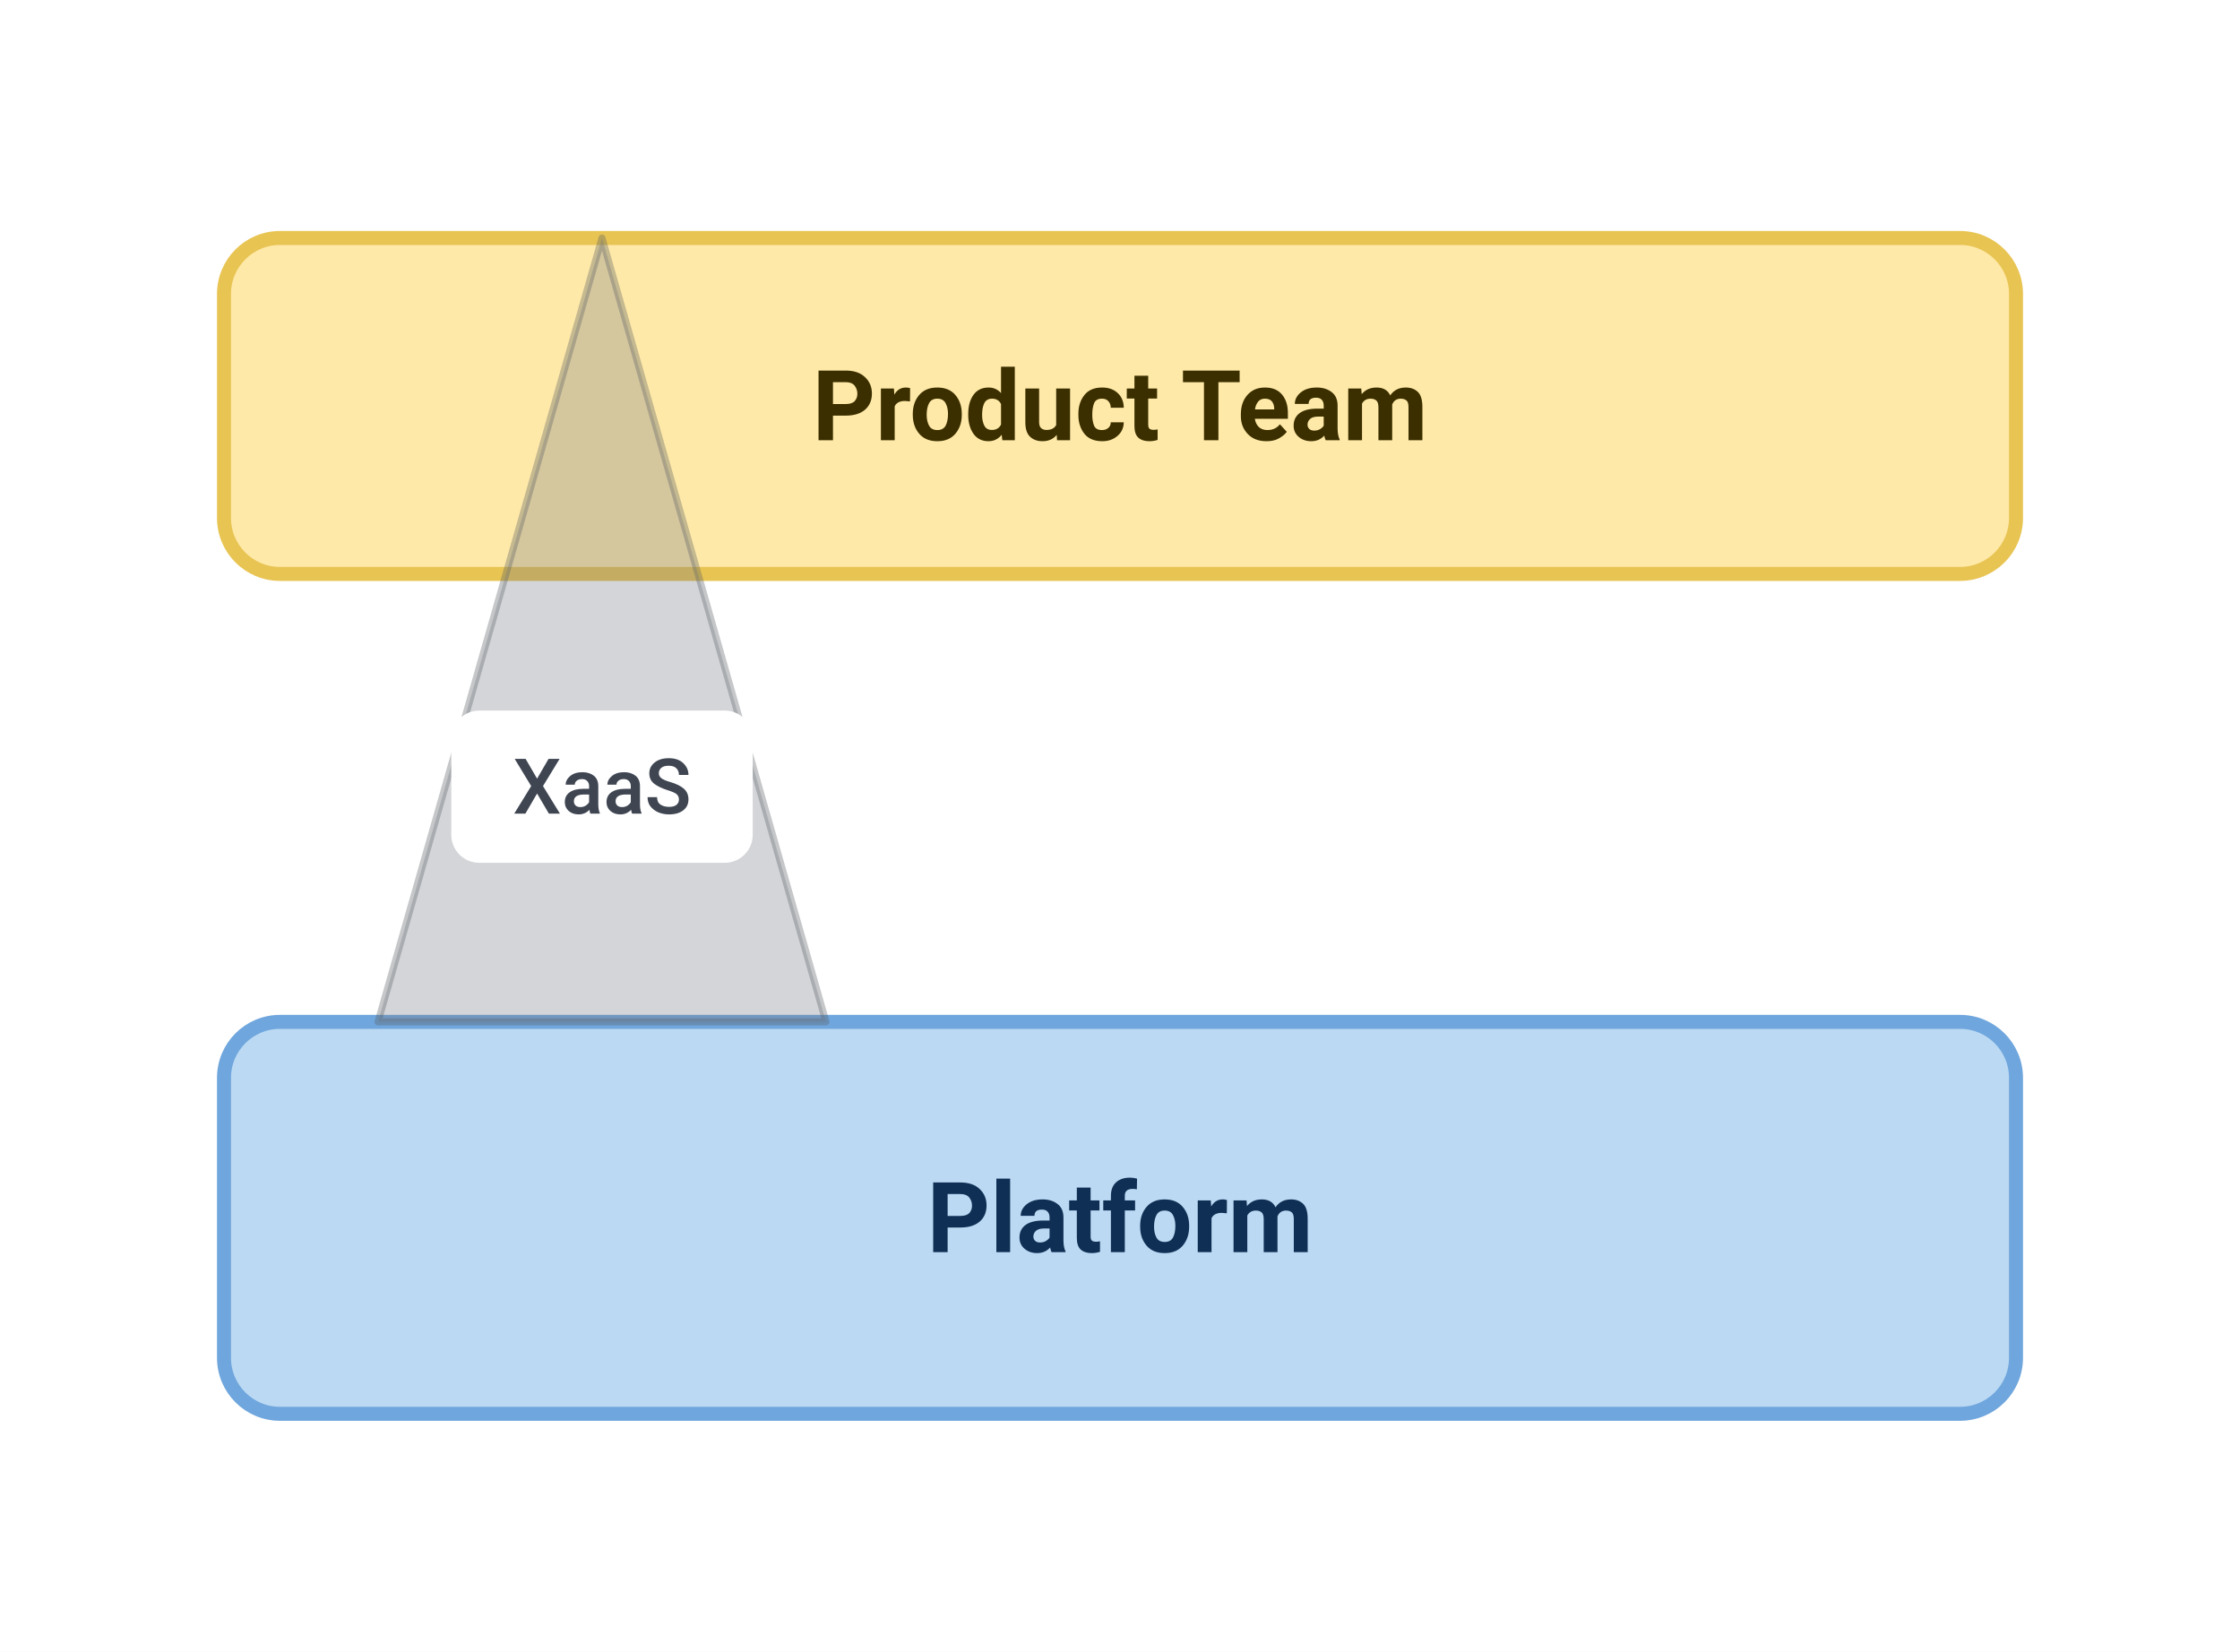
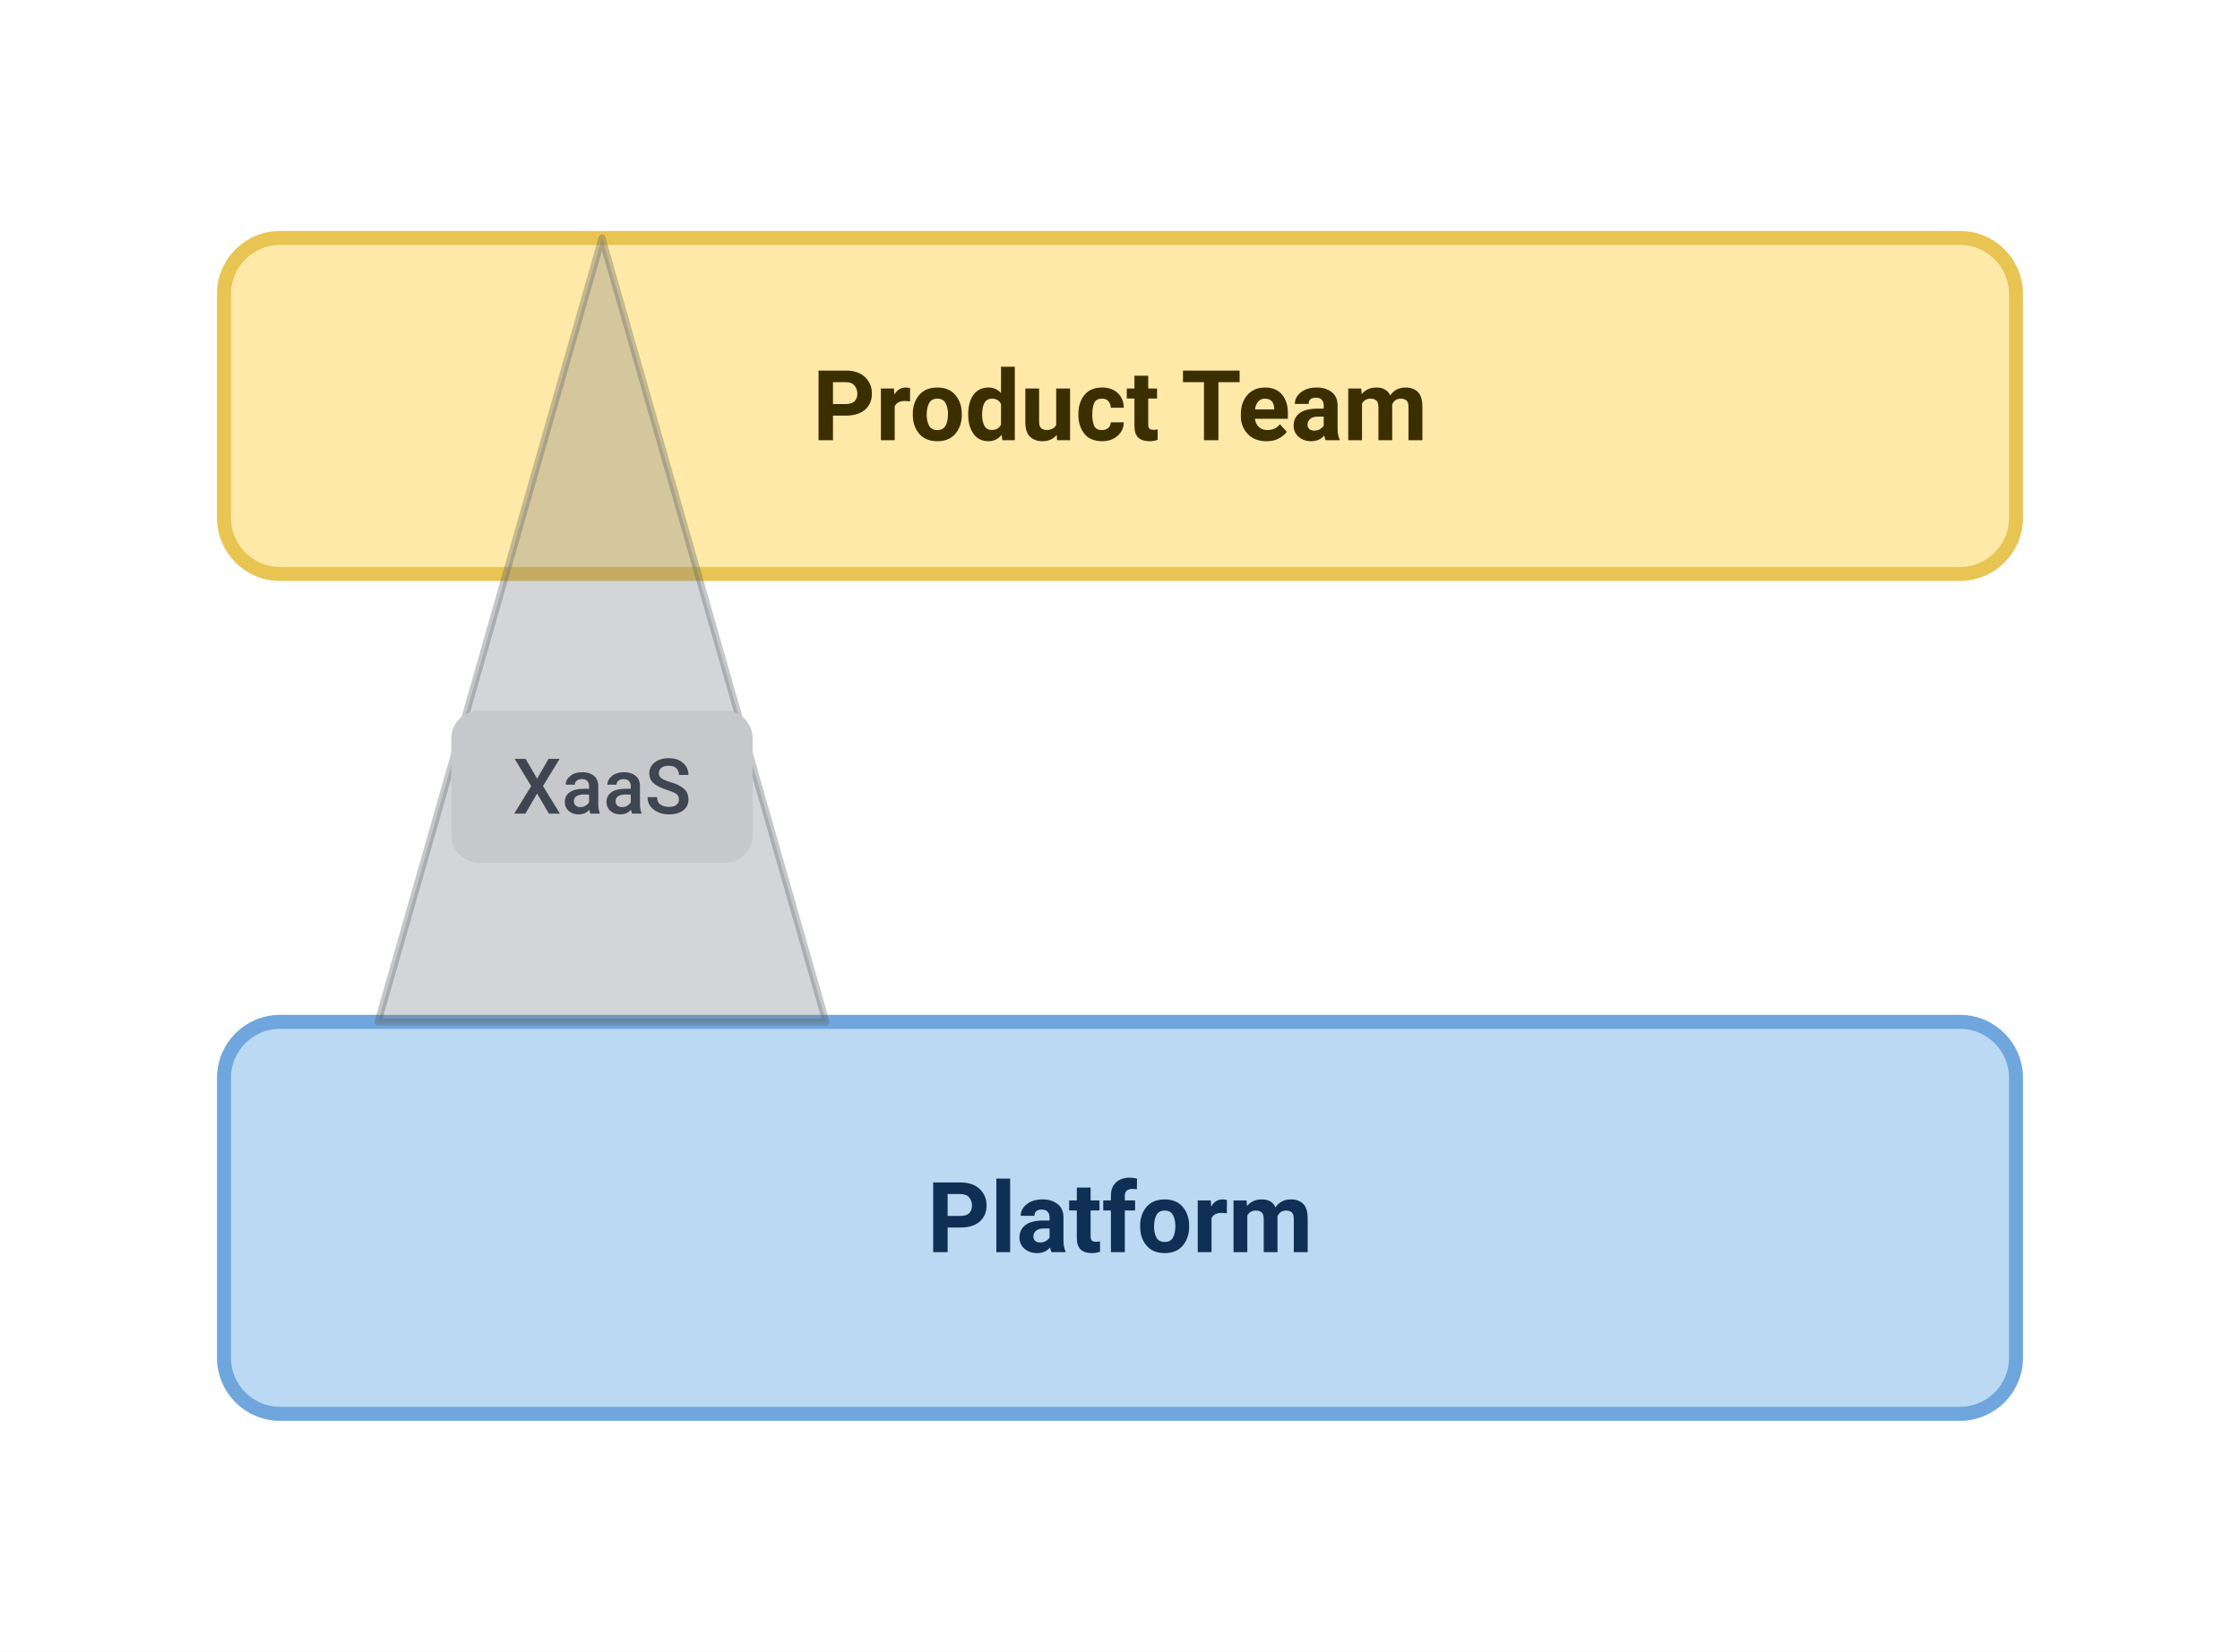
<svg xmlns="http://www.w3.org/2000/svg" width="320" height="236" viewBox="0 0 320 236" font-family="system-ui, -apple-system, &quot;Segoe UI&quot;, Roboto, Helvetica, Arial, sans-serif" role="img" aria-label="Team topology diagram" data-teamtopo="0.1.0">
  <defs>
    <pattern id="tt-dots" patternUnits="userSpaceOnUse" width="7" height="7">
      <rect width="7" height="7" fill="rgba(107,79,168,0.25)" />
      <circle cx="3.5" cy="3.5" r="1.4" fill="#6B4FA8" />
    </pattern>
  </defs>
  <rect width="320" height="236" fill="#ffffff" class="tt-bg" />
  <g class="tt-frames" />
  <g class="tt-lanes">
    <g class="tt-node tt-platform" data-id="infra">
      <rect x="32" y="146" width="256" height="56" rx="8" fill="#BBD9F3" stroke="#6FA6DD" stroke-width="2" />
      <text x="160" y="178.9" text-anchor="middle" font-size="14" fill="#0f2f55" font-weight="600">
        <tspan x="160" dy="0">Platform</tspan>
      </text>
    </g>
    <g class="tt-node tt-stream" data-id="app">
      <rect x="32" y="34" width="256" height="48" rx="8" fill="#FFE9A8" stroke="#E8C453" stroke-width="2" />
      <text x="160" y="62.9" text-anchor="middle" font-size="14" fill="#3b2f00" font-weight="600">
        <tspan x="160" dy="0">Product Team</tspan>
      </text>
    </g>
  </g>
  <g class="tt-xaas">
    <g class="tt-edge tt-xaas">
      <polygon points="118,146 54,146 86,34" fill="rgba(120,124,132,0.32)" stroke="rgba(90,94,102,0.35)" stroke-width="1" stroke-linejoin="round" />
      <g class="tt-edge-label">
-         <rect x="64.47" y="101.525" width="43.06" height="21.75" rx="4" fill="#ffffff" />
+         <rect x="64.47" y="101.525" width="43.06" height="21.75" rx="4" fill="#c6c8cb" />
        <text x="86" y="116.25" text-anchor="middle" font-size="11" font-weight="500" fill="#3f4652">
          <tspan x="86" dy="0">XaaS</tspan>
        </text>
      </g>
    </g>
  </g>
  <g class="tt-overlays" />
  <g class="tt-facilitating" />
  <g class="tt-overlay-labels" />
  <g class="tt-collaboration" />
</svg>
